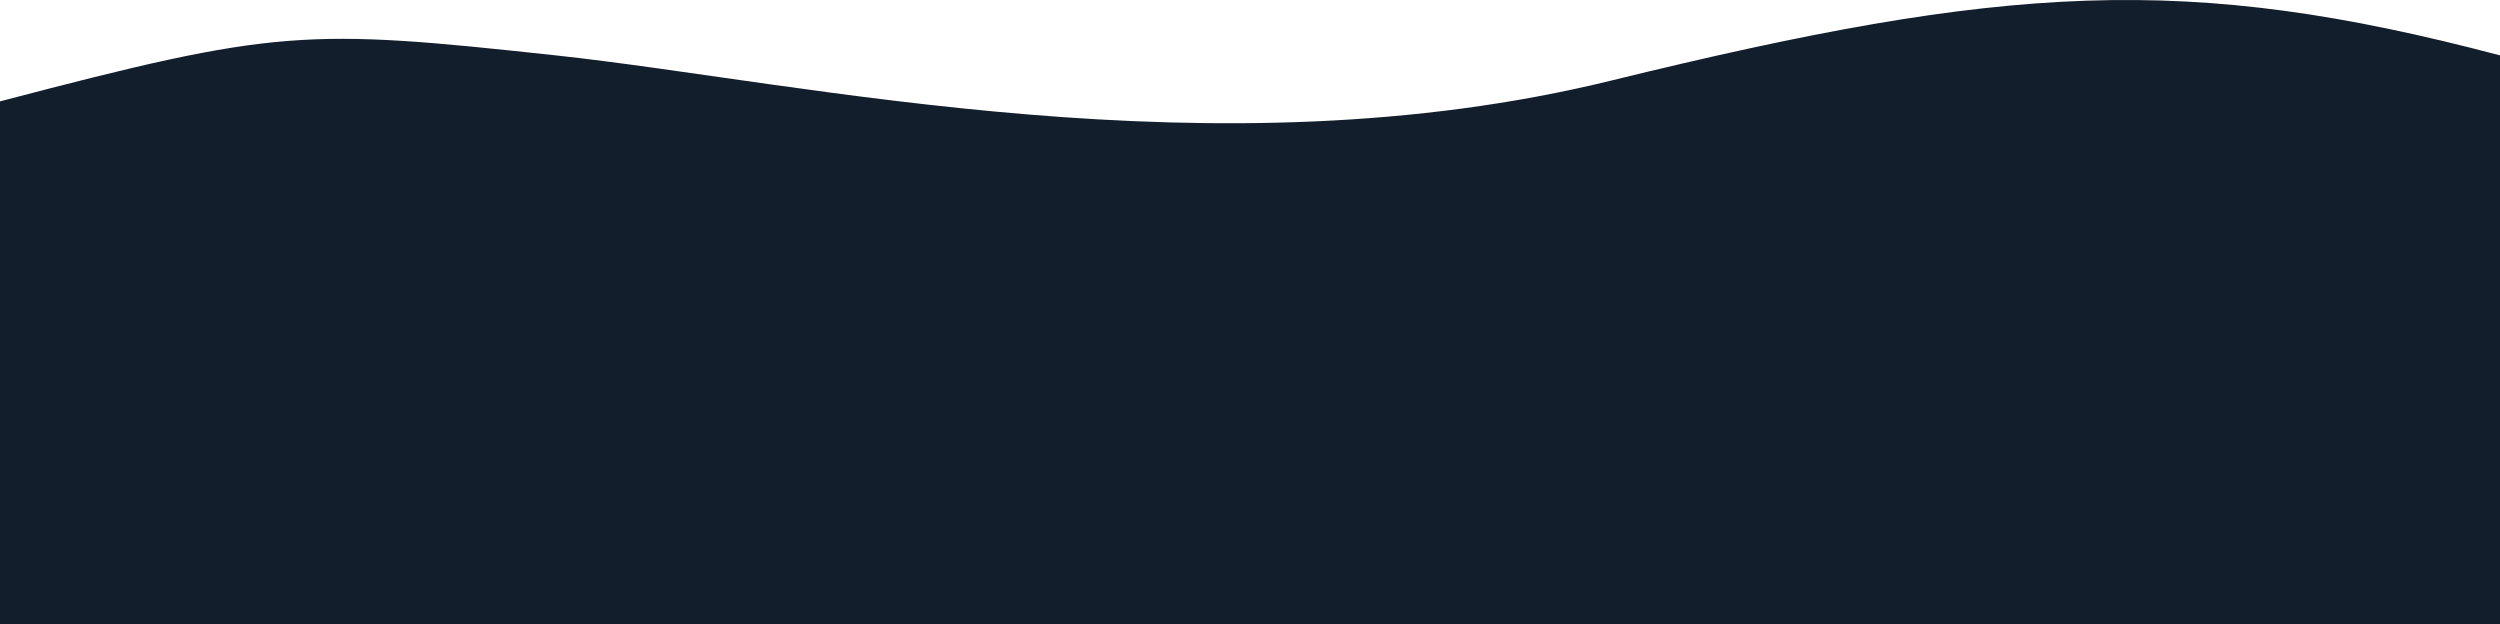
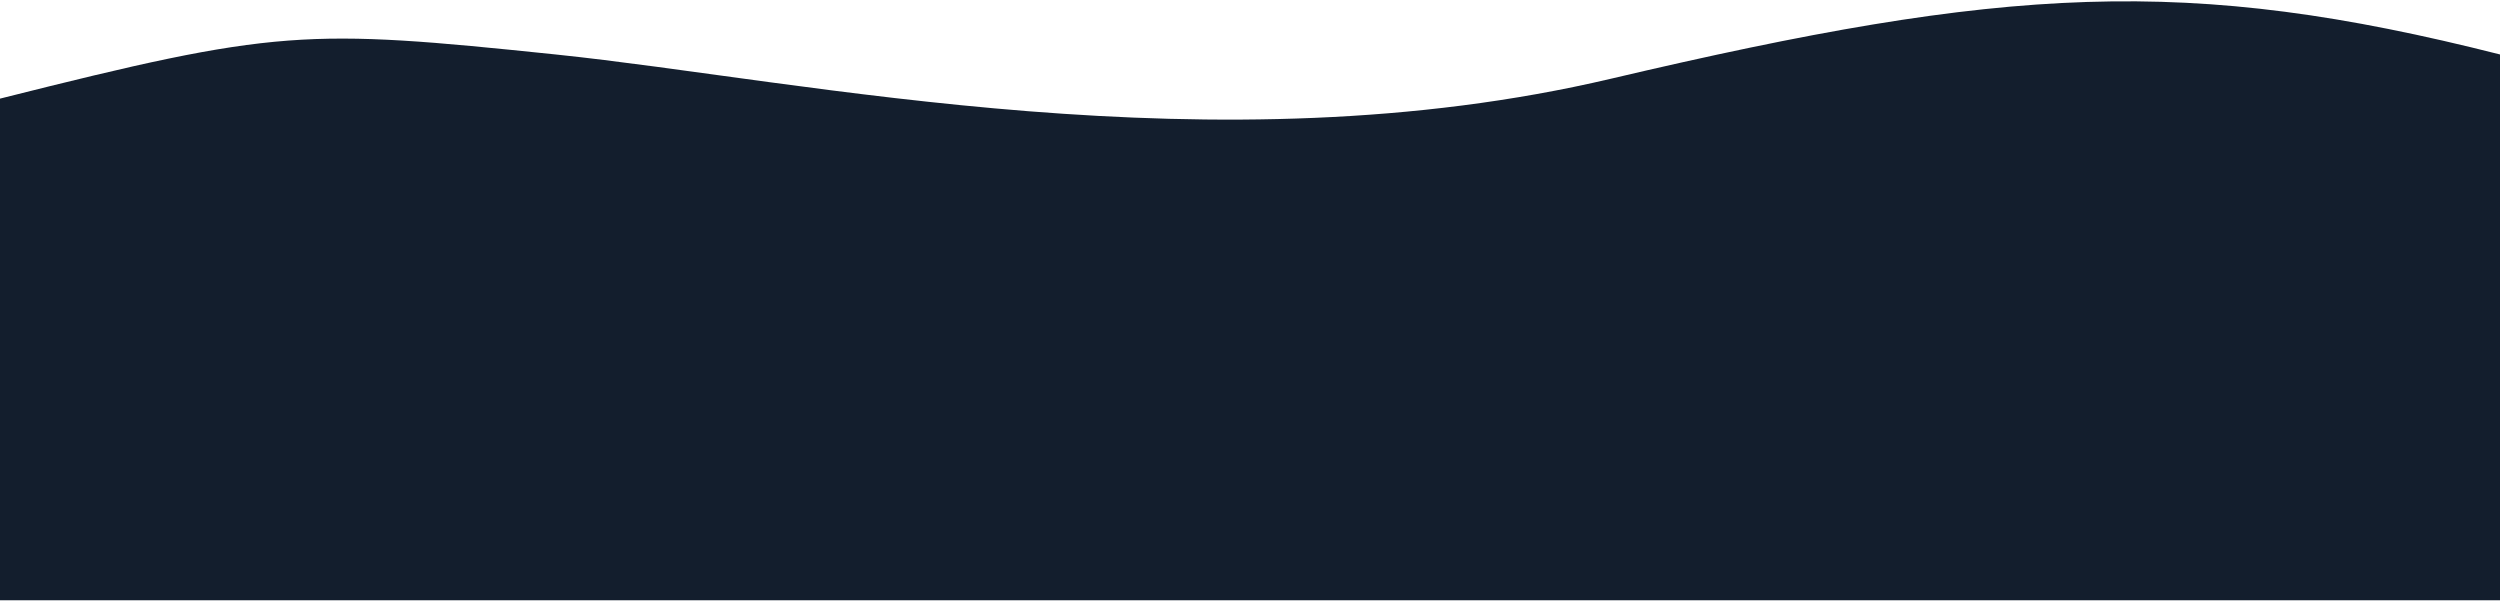
- <svg xmlns="http://www.w3.org/2000/svg" width="1440" height="359" viewBox="0 0 1440 359" fill="none">
-   <path d="M320 31.885C176 16.317 160 16.426 0 58.392V359.424H1440V31.886C1260 -15.575 1156 -9.502 928 46.425C700 102.351 464 47.453 320 31.885Z" fill="#131E2D" />
+ <svg xmlns="http://www.w3.org/2000/svg" width="1440" height="346" viewBox="0 0 1440 346" fill="none">
+   <path d="M320 31.368C176 16.425 160 16.529 0 56.811V345.762H1440V31.368C1260 -14.188 1156 -8.358 928 45.324C700 99.006 464 46.311 320 31.368Z" fill="#131E2D" />
</svg>
